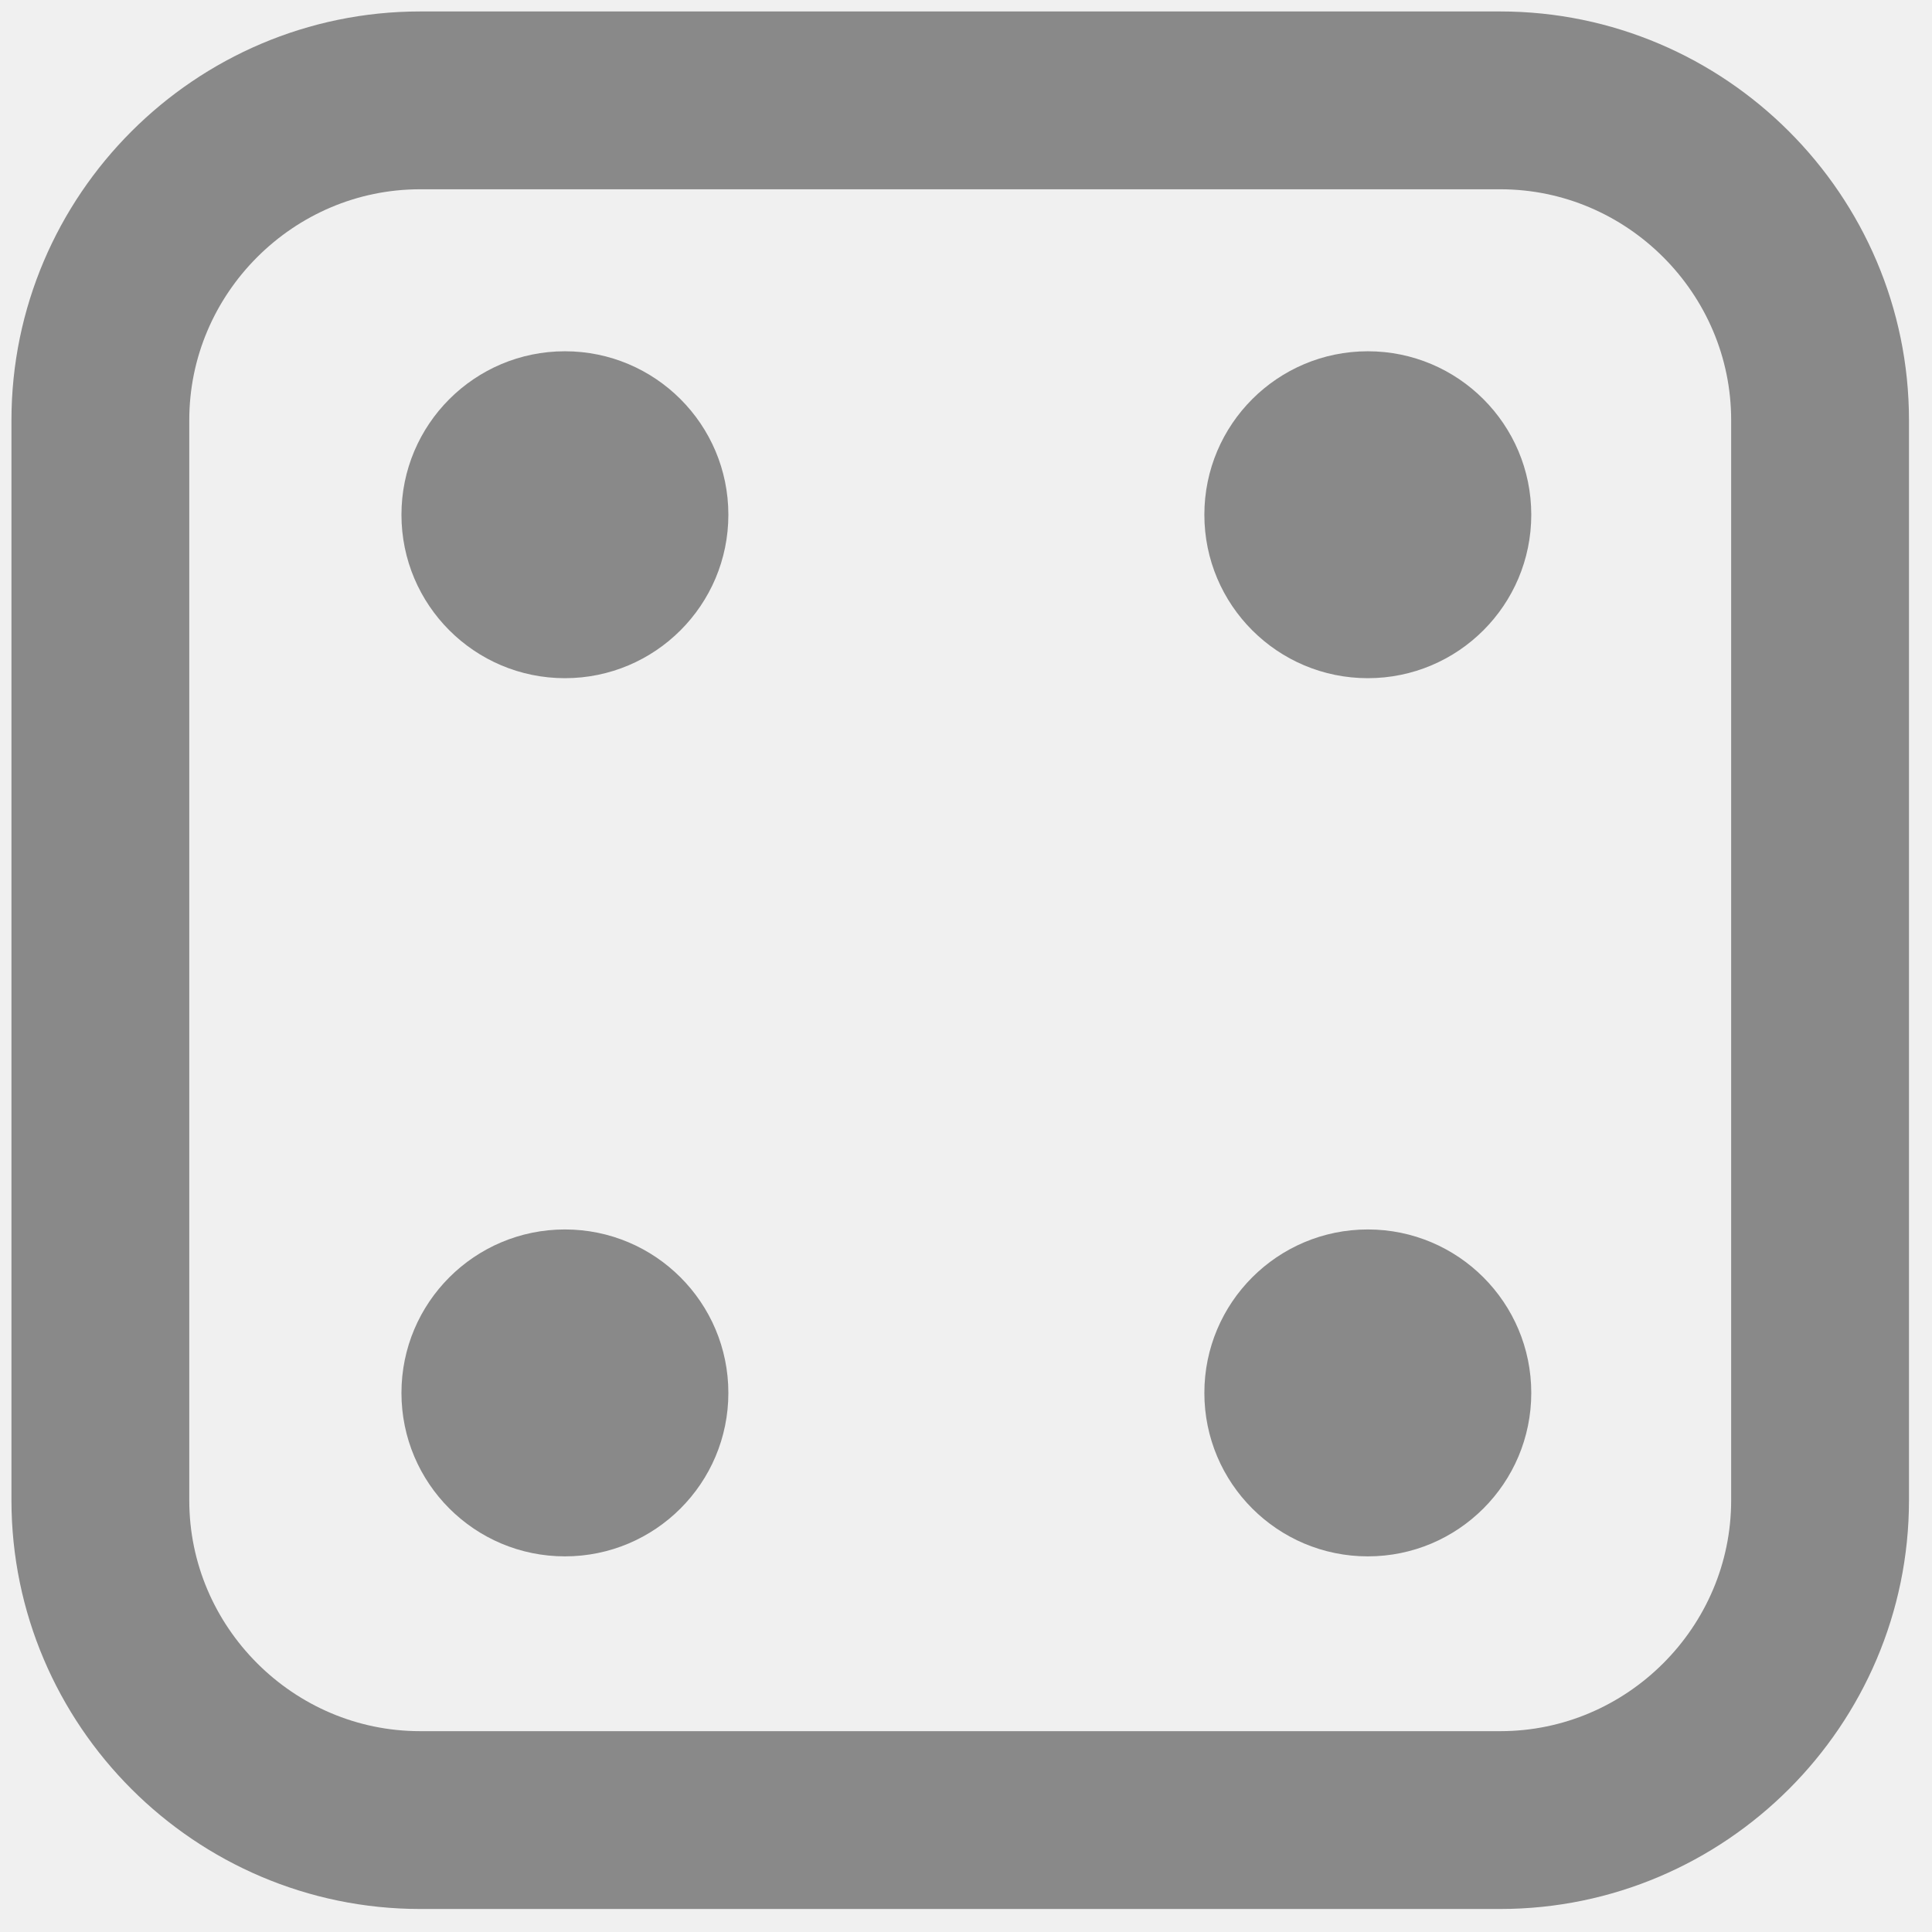
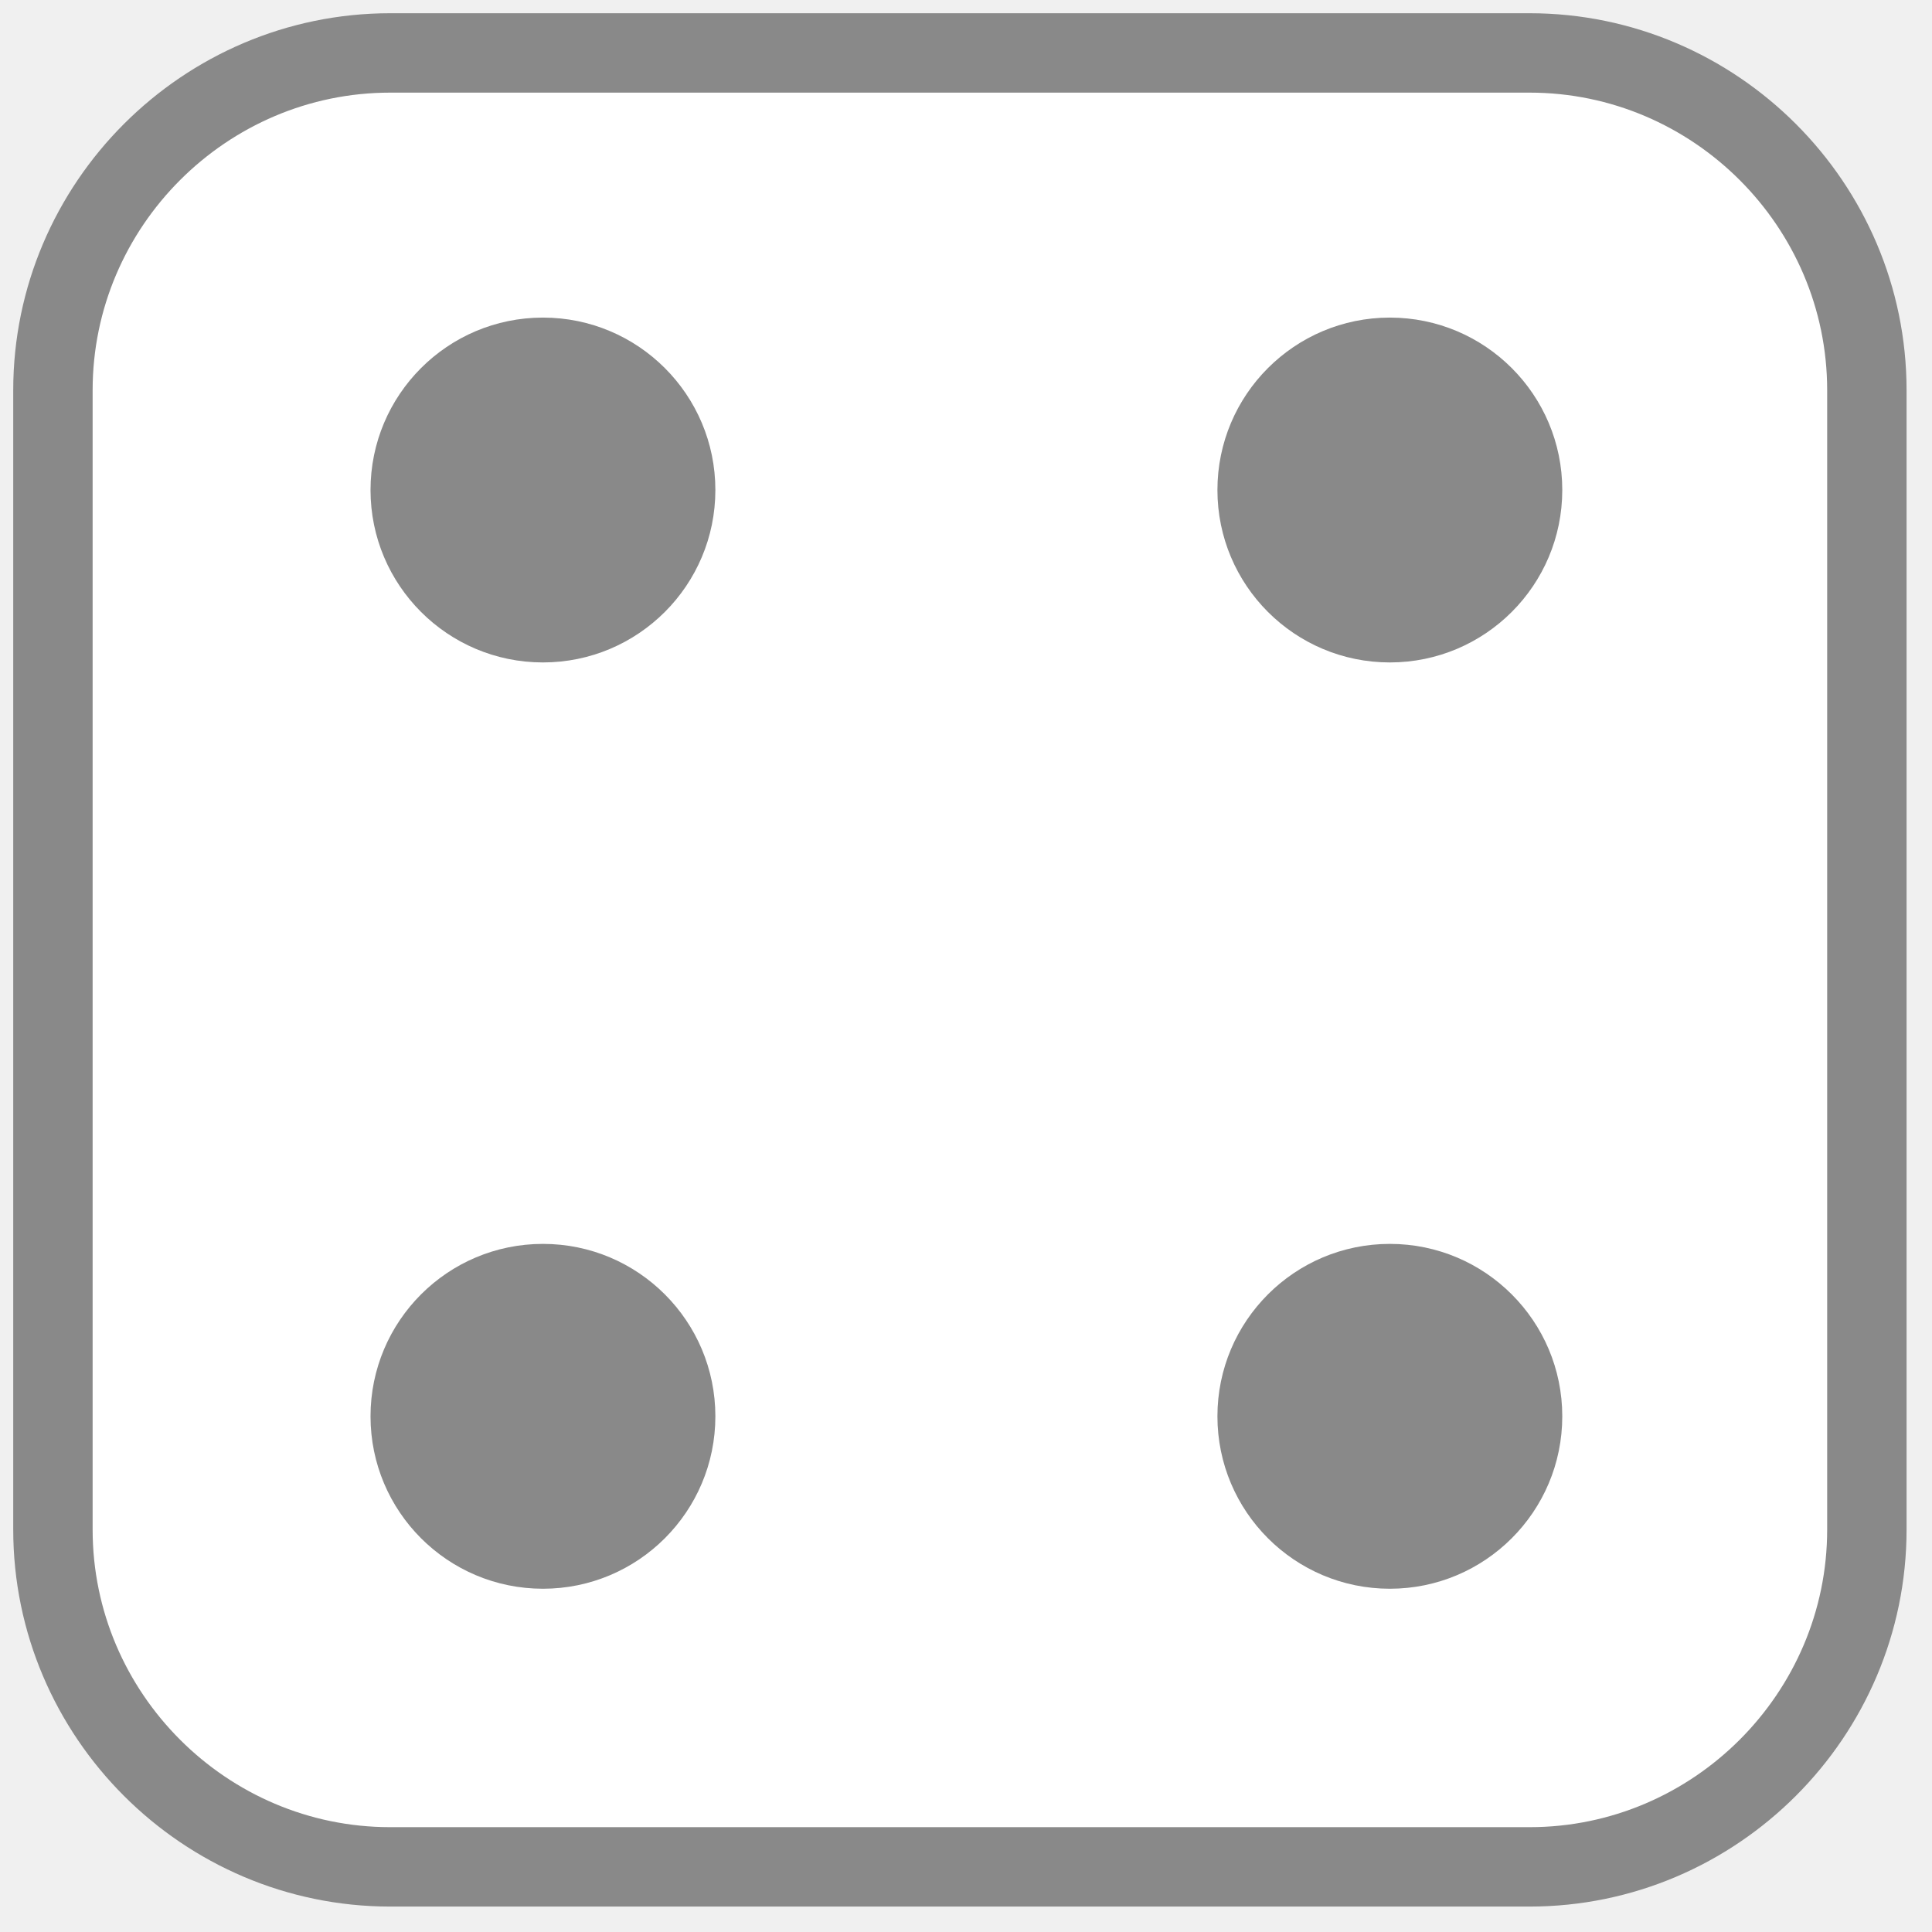
- <svg xmlns="http://www.w3.org/2000/svg" width="40" height="40" viewBox="0 0 77 77" fill="none">
-   <path d="M16.745 4H59.794C66.804 4 72.539 9.735 72.539 16.745V59.794C72.539 66.804 66.804 72.539 59.794 72.539H16.745C9.735 72.539 4 66.804 4 59.794V16.745C4 9.735 9.735 4 16.745 4Z" stroke="#898989" stroke-width="7.087" />
-   <path fill-rule="evenodd" clip-rule="evenodd" d="M54.515 14C58.113 14 61.029 16.917 61.029 20.515C61.029 24.113 58.113 27.029 54.515 27.029C50.917 27.029 48 24.113 48 20.515C48 16.917 50.917 14 54.515 14Z" fill="#898989" />
-   <path fill-rule="evenodd" clip-rule="evenodd" d="M22.515 49C26.113 49 29.029 51.917 29.029 55.515C29.029 59.113 26.113 62.029 22.515 62.029C18.917 62.029 16 59.113 16 55.515C16 51.917 18.917 49 22.515 49Z" fill="#898989" />
-   <path fill-rule="evenodd" clip-rule="evenodd" d="M54.515 49C58.113 49 61.029 51.917 61.029 55.515C61.029 59.113 58.113 62.029 54.515 62.029C50.917 62.029 48 59.113 48 55.515C48 51.917 50.917 49 54.515 49Z" fill="#898989" />
-   <path fill-rule="evenodd" clip-rule="evenodd" d="M22.515 14C26.113 14 29.029 16.917 29.029 20.515C29.029 24.113 26.113 27.029 22.515 27.029C18.917 27.029 16 24.113 16 20.515C16 16.917 18.917 14 22.515 14Z" fill="#898989" />
+ <svg xmlns="http://www.w3.org/2000/svg" fill="none" viewBox="0 0 73 73">
+   <defs />
+   <path fill="#fff" stroke="#898989" stroke-width="3" d="M14.745 2h43.049c7.01 0 12.745 5.735 12.745 12.745v43.049c0 7.01-5.735 12.745-12.745 12.745h-43.049C7.735 70.539 2 64.804 2 57.794V14.745C2 7.735 7.735 2 14.745 2z" />
+   <path fill="#898989" fill-rule="evenodd" d="M52.515 12c3.598 0 6.515 2.917 6.515 6.515 0 3.598-2.917 6.515-6.515 6.515-3.598 0-6.515-2.917-6.515-6.515C46 14.917 48.917 12 52.515 12zM20.515 47c3.598 0 6.515 2.917 6.515 6.515 0 3.598-2.917 6.515-6.515 6.515-3.598 0-6.515-2.917-6.515-6.515C14 49.917 16.917 47 20.515 47zM52.515 47c3.598 0 6.515 2.917 6.515 6.515 0 3.598-2.917 6.515-6.515 6.515-3.598 0-6.515-2.917-6.515-6.515C46 49.917 48.917 47 52.515 47zM20.515 12c3.598 0 6.515 2.917 6.515 6.515 0 3.598-2.917 6.515-6.515 6.515-3.598 0-6.515-2.917-6.515-6.515C14 14.917 16.917 12 20.515 12z" clip-rule="evenodd" />
</svg>
